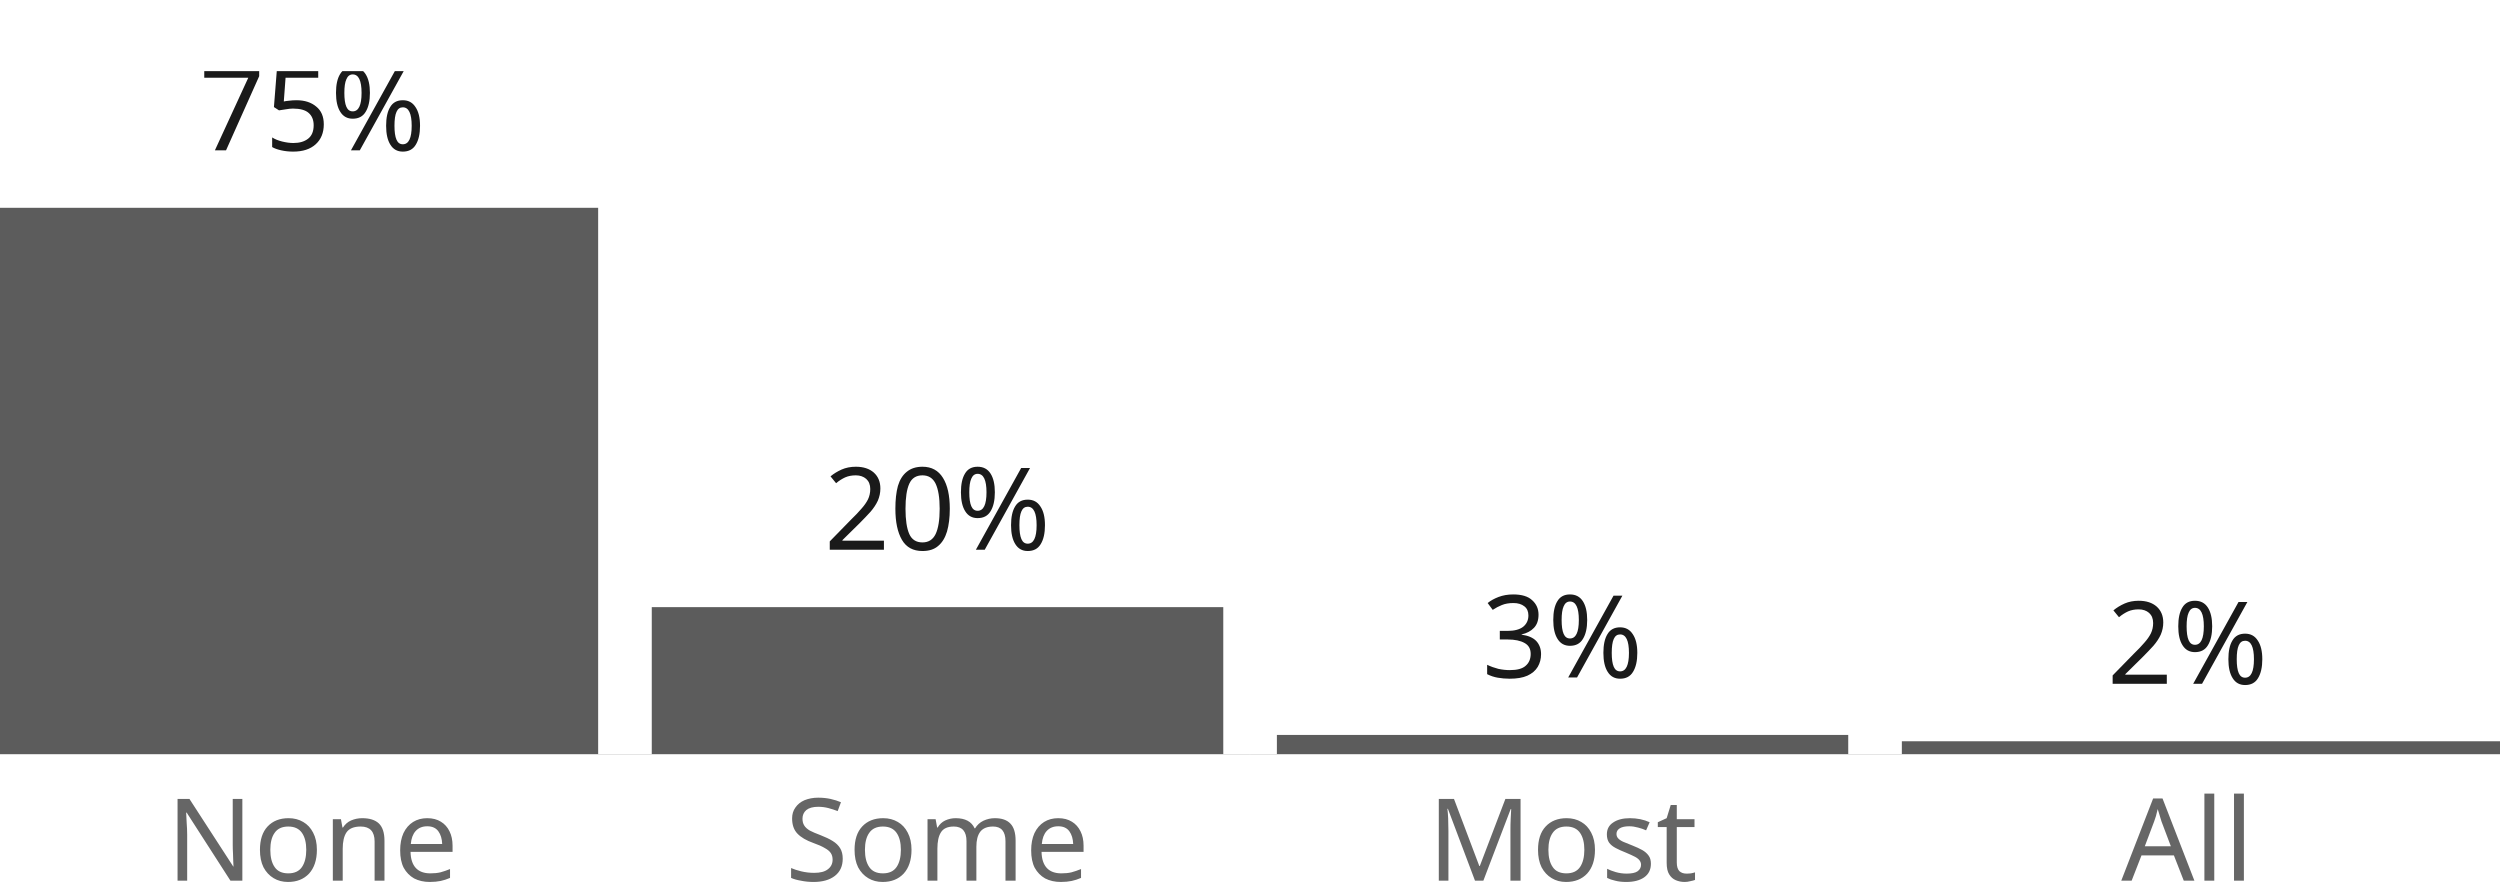
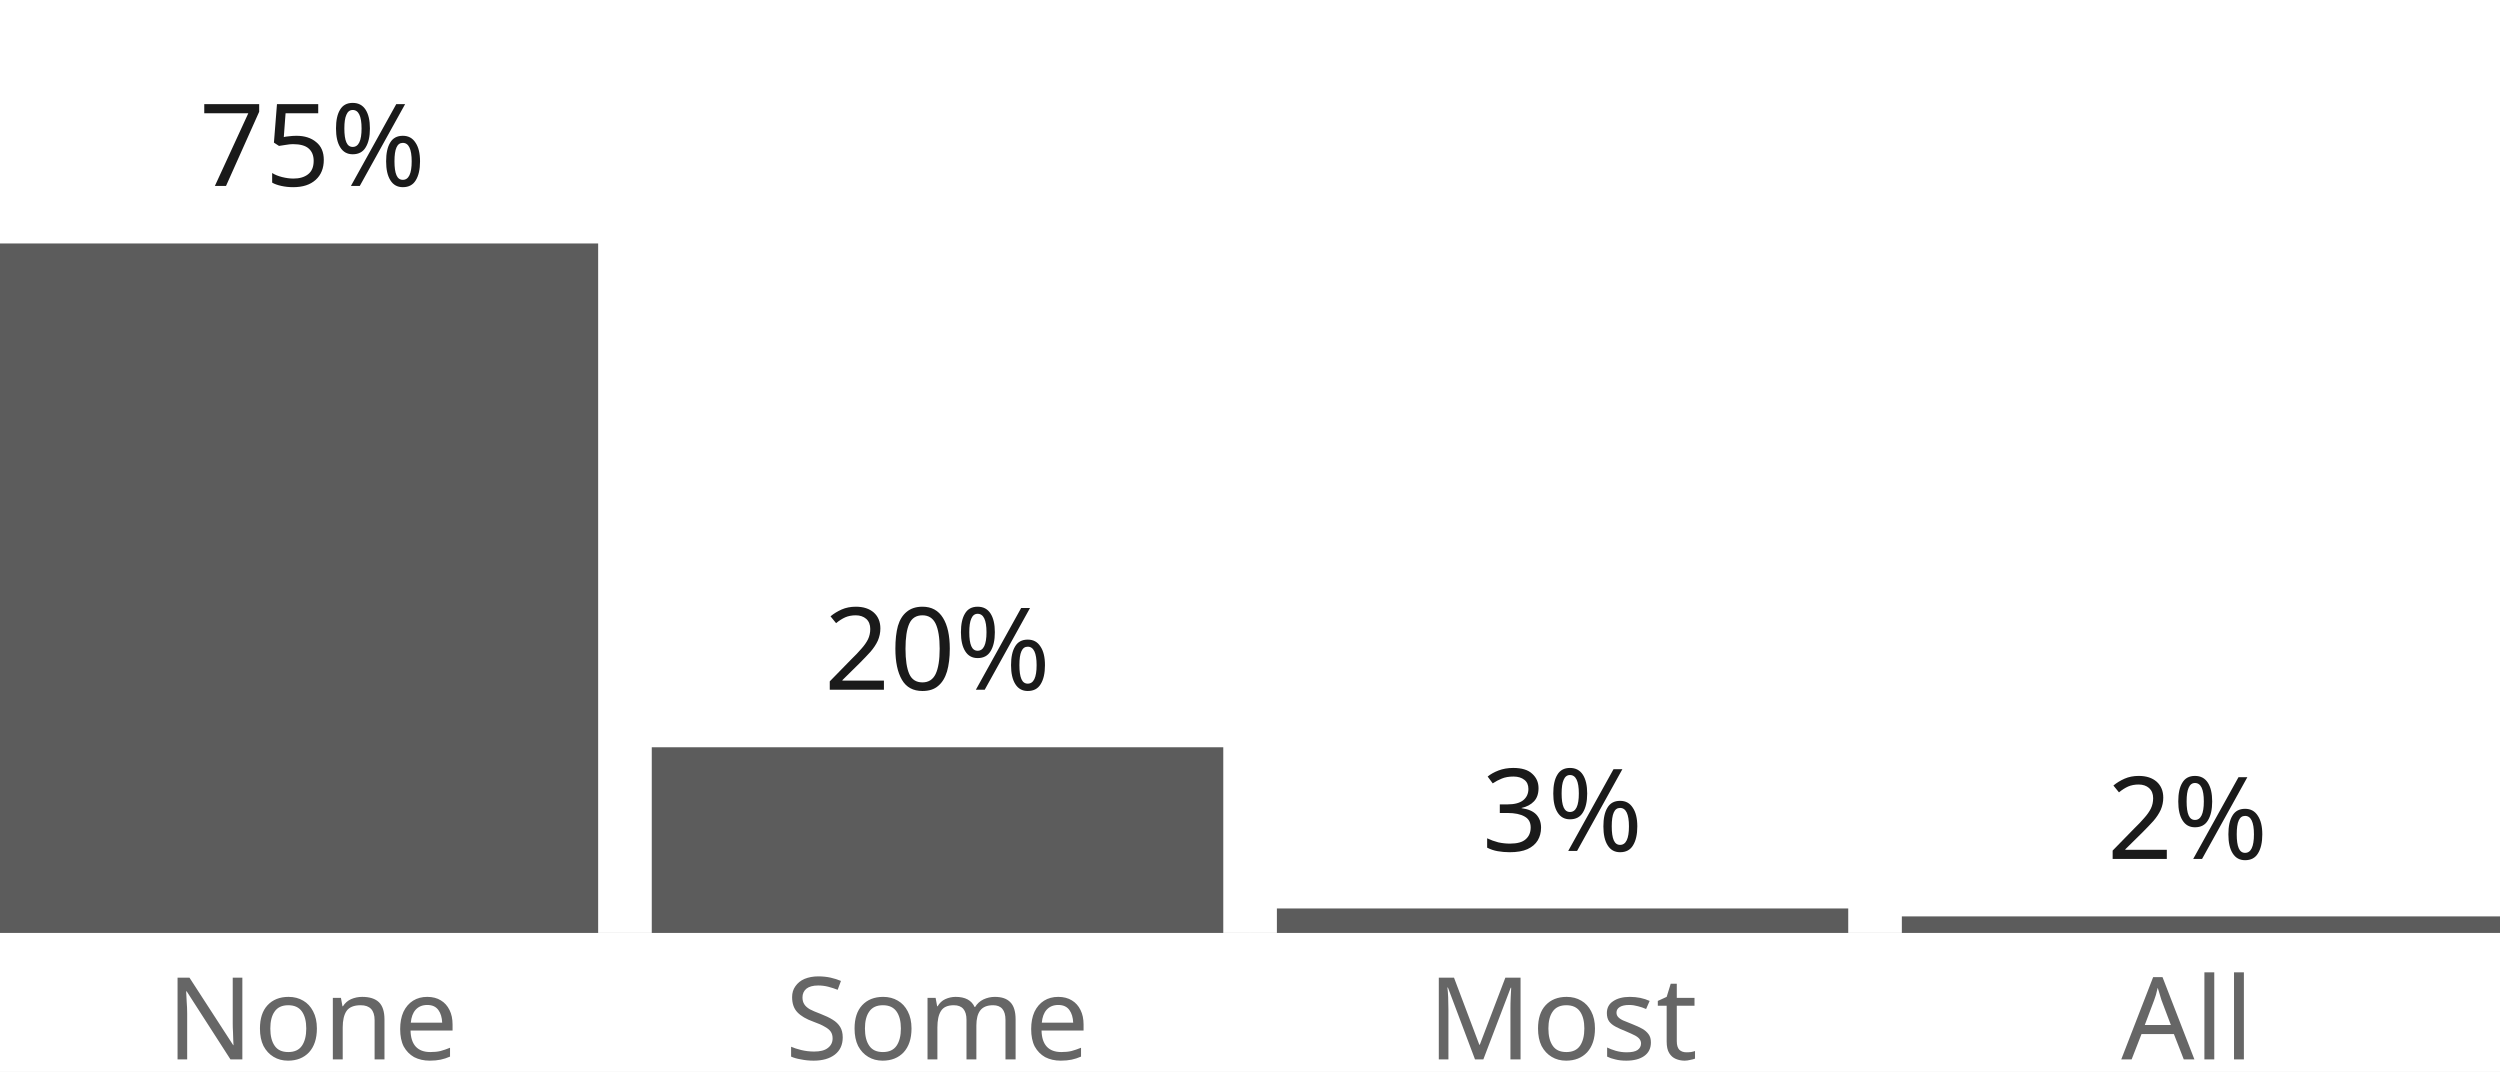
- <svg xmlns="http://www.w3.org/2000/svg" class="svglite" width="154.33pt" height="55.12pt" viewBox="0 0 154.33 55.12">
+ <svg xmlns="http://www.w3.org/2000/svg" class="svglite" width="154.33pt" height="66.14pt" viewBox="0 0 154.33 66.14">
  <defs>
    <style type="text/css">
    .svglite line, .svglite polyline, .svglite polygon, .svglite path, .svglite rect, .svglite circle {
      fill: none;
      stroke: #000000;
      stroke-linecap: round;
      stroke-linejoin: round;
      stroke-miterlimit: 10.00;
    }
    .svglite text {
      white-space: pre;
    }
  </style>
  </defs>
  <rect width="100%" height="100%" style="stroke: none; fill: #FFFFFF;" />
  <defs>
-     <clipPath id="cpMC4wMHwxNTQuMzN8MC4wMHw1NS4xMg==">
-       <rect x="0.00" y="0.00" width="154.33" height="55.12" />
+     <clipPath id="cpMC4wMHwxNTQuMzN8MC4wMHw2Ni4xNA==">
+       <rect x="0.00" y="0.00" width="154.33" height="66.14" />
    </clipPath>
  </defs>
-   <g clip-path="url(#cpMC4wMHwxNTQuMzN8MC4wMHw1NS4xMg==)">
-     <rect x="0.00" y="0.00" width="154.33" height="55.12" style="stroke-width: 0.75; stroke: none; fill: #FFFFFF;" />
+   <g clip-path="url(#cpMC4wMHwxNTQuMzN8MC4wMHw2Ni4xNA==)">
+     <rect x="0.00" y="0.00" width="154.33" height="66.14" style="stroke-width: 0.75; stroke: none; fill: #FFFFFF;" />
  </g>
  <defs>
-     <clipPath id="cpMC4wMHwxNTQuMzN8NC4zOXw0Ni41Nw==">
-       <rect x="0.00" y="4.39" width="154.33" height="42.17" />
+     <clipPath id="cpMC4wMHwxNTQuMzN8NC4zOXw1Ny41OQ==">
+       <rect x="0.00" y="4.39" width="154.33" height="53.20" />
    </clipPath>
  </defs>
-   <g clip-path="url(#cpMC4wMHwxNTQuMzN8NC4zOXw0Ni41Nw==)">
-     <rect x="0.00" y="12.83" width="38.58" height="33.74" style="stroke-width: 1.07; stroke: none; stroke-linecap: butt; stroke-linejoin: miter; fill: #5C5C5C;" />
-     <rect x="38.58" y="37.48" width="38.58" height="9.08" style="stroke-width: 1.07; stroke: none; stroke-linecap: butt; stroke-linejoin: miter; fill: #5C5C5C;" />
-     <rect x="77.17" y="45.37" width="38.58" height="1.20" style="stroke-width: 1.07; stroke: none; stroke-linecap: butt; stroke-linejoin: miter; fill: #5C5C5C;" />
-     <rect x="115.75" y="45.76" width="38.58" height="0.81" style="stroke-width: 1.07; stroke: none; stroke-linecap: butt; stroke-linejoin: miter; fill: #5C5C5C;" />
-     <line x1="38.58" y1="46.57" x2="38.58" y2="4.39" style="stroke-width: 3.31; stroke: #FFFFFF; stroke-linecap: butt;" />
-     <line x1="77.17" y1="46.57" x2="77.17" y2="4.39" style="stroke-width: 3.31; stroke: #FFFFFF; stroke-linecap: butt;" />
-     <line x1="115.75" y1="46.57" x2="115.75" y2="4.39" style="stroke-width: 3.31; stroke: #FFFFFF; stroke-linecap: butt;" />
-     <text x="19.29" y="9.28" text-anchor="middle" style="font-size: 7.08px;fill: #1A1A1A; font-family: &quot;ABC Areal&quot;;" textLength="13.28px" lengthAdjust="spacingAndGlyphs">75%</text>
-     <text x="57.87" y="33.94" text-anchor="middle" style="font-size: 7.08px;fill: #1A1A1A; font-family: &quot;ABC Areal&quot;;" textLength="13.88px" lengthAdjust="spacingAndGlyphs">20%</text>
-     <text x="96.46" y="41.82" text-anchor="middle" style="font-size: 7.08px;fill: #1A1A1A; font-family: &quot;ABC Areal&quot;;" textLength="9.83px" lengthAdjust="spacingAndGlyphs">3%</text>
-     <text x="135.04" y="42.21" text-anchor="middle" style="font-size: 7.08px;fill: #1A1A1A; font-family: &quot;ABC Areal&quot;;" textLength="9.73px" lengthAdjust="spacingAndGlyphs">2%</text>
+   <g clip-path="url(#cpMC4wMHwxNTQuMzN8NC4zOXw1Ny41OQ==)">
+     <rect x="0.00" y="15.03" width="38.58" height="42.56" style="stroke-width: 1.07; stroke: none; stroke-linecap: butt; stroke-linejoin: miter; fill: #5C5C5C;" />
+     <rect x="38.58" y="46.13" width="38.58" height="11.46" style="stroke-width: 1.07; stroke: none; stroke-linecap: butt; stroke-linejoin: miter; fill: #5C5C5C;" />
+     <rect x="77.17" y="56.08" width="38.58" height="1.51" style="stroke-width: 1.07; stroke: none; stroke-linecap: butt; stroke-linejoin: miter; fill: #5C5C5C;" />
+     <rect x="115.75" y="56.57" width="38.58" height="1.02" style="stroke-width: 1.07; stroke: none; stroke-linecap: butt; stroke-linejoin: miter; fill: #5C5C5C;" />
+     <line x1="38.58" y1="57.59" x2="38.58" y2="4.39" style="stroke-width: 3.31; stroke: #FFFFFF; stroke-linecap: butt;" />
+     <line x1="77.17" y1="57.59" x2="77.17" y2="4.39" style="stroke-width: 3.31; stroke: #FFFFFF; stroke-linecap: butt;" />
+     <line x1="115.75" y1="57.59" x2="115.75" y2="4.39" style="stroke-width: 3.31; stroke: #FFFFFF; stroke-linecap: butt;" />
+     <text x="19.29" y="11.48" text-anchor="middle" style="font-size: 7.08px;fill: #1A1A1A; font-family: &quot;ABC Areal&quot;;" textLength="13.28px" lengthAdjust="spacingAndGlyphs">75%</text>
+     <text x="57.87" y="42.58" text-anchor="middle" style="font-size: 7.08px;fill: #1A1A1A; font-family: &quot;ABC Areal&quot;;" textLength="13.88px" lengthAdjust="spacingAndGlyphs">20%</text>
+     <text x="96.46" y="52.53" text-anchor="middle" style="font-size: 7.08px;fill: #1A1A1A; font-family: &quot;ABC Areal&quot;;" textLength="9.83px" lengthAdjust="spacingAndGlyphs">3%</text>
+     <text x="135.04" y="53.02" text-anchor="middle" style="font-size: 7.08px;fill: #1A1A1A; font-family: &quot;ABC Areal&quot;;" textLength="9.73px" lengthAdjust="spacingAndGlyphs">2%</text>
  </g>
-   <g clip-path="url(#cpMC4wMHwxNTQuMzN8MC4wMHw1NS4xMg==)">
-     <text x="19.29" y="54.37" text-anchor="middle" style="font-size: 7.08px;fill: #666666; font-family: &quot;ABC Areal&quot;;" textLength="17.23px" lengthAdjust="spacingAndGlyphs">None</text>
-     <text x="57.87" y="54.37" text-anchor="middle" style="font-size: 7.08px;fill: #666666; font-family: &quot;ABC Areal&quot;;" textLength="18.58px" lengthAdjust="spacingAndGlyphs">Some</text>
-     <text x="96.46" y="54.37" text-anchor="middle" style="font-size: 7.08px;fill: #666666; font-family: &quot;ABC Areal&quot;;" textLength="15.84px" lengthAdjust="spacingAndGlyphs">Most</text>
-     <text x="135.04" y="54.37" text-anchor="middle" style="font-size: 7.08px;fill: #666666; font-family: &quot;ABC Areal&quot;;" textLength="8.18px" lengthAdjust="spacingAndGlyphs">All</text>
+   <g clip-path="url(#cpMC4wMHwxNTQuMzN8MC4wMHw2Ni4xNA==)">
+     <text x="19.29" y="65.40" text-anchor="middle" style="font-size: 7.08px;fill: #666666; font-family: &quot;ABC Areal&quot;;" textLength="17.23px" lengthAdjust="spacingAndGlyphs">None</text>
+     <text x="57.87" y="65.40" text-anchor="middle" style="font-size: 7.08px;fill: #666666; font-family: &quot;ABC Areal&quot;;" textLength="18.58px" lengthAdjust="spacingAndGlyphs">Some</text>
+     <text x="96.46" y="65.40" text-anchor="middle" style="font-size: 7.08px;fill: #666666; font-family: &quot;ABC Areal&quot;;" textLength="15.84px" lengthAdjust="spacingAndGlyphs">Most</text>
+     <text x="135.04" y="65.40" text-anchor="middle" style="font-size: 7.08px;fill: #666666; font-family: &quot;ABC Areal&quot;;" textLength="8.18px" lengthAdjust="spacingAndGlyphs">All</text>
  </g>
</svg>
